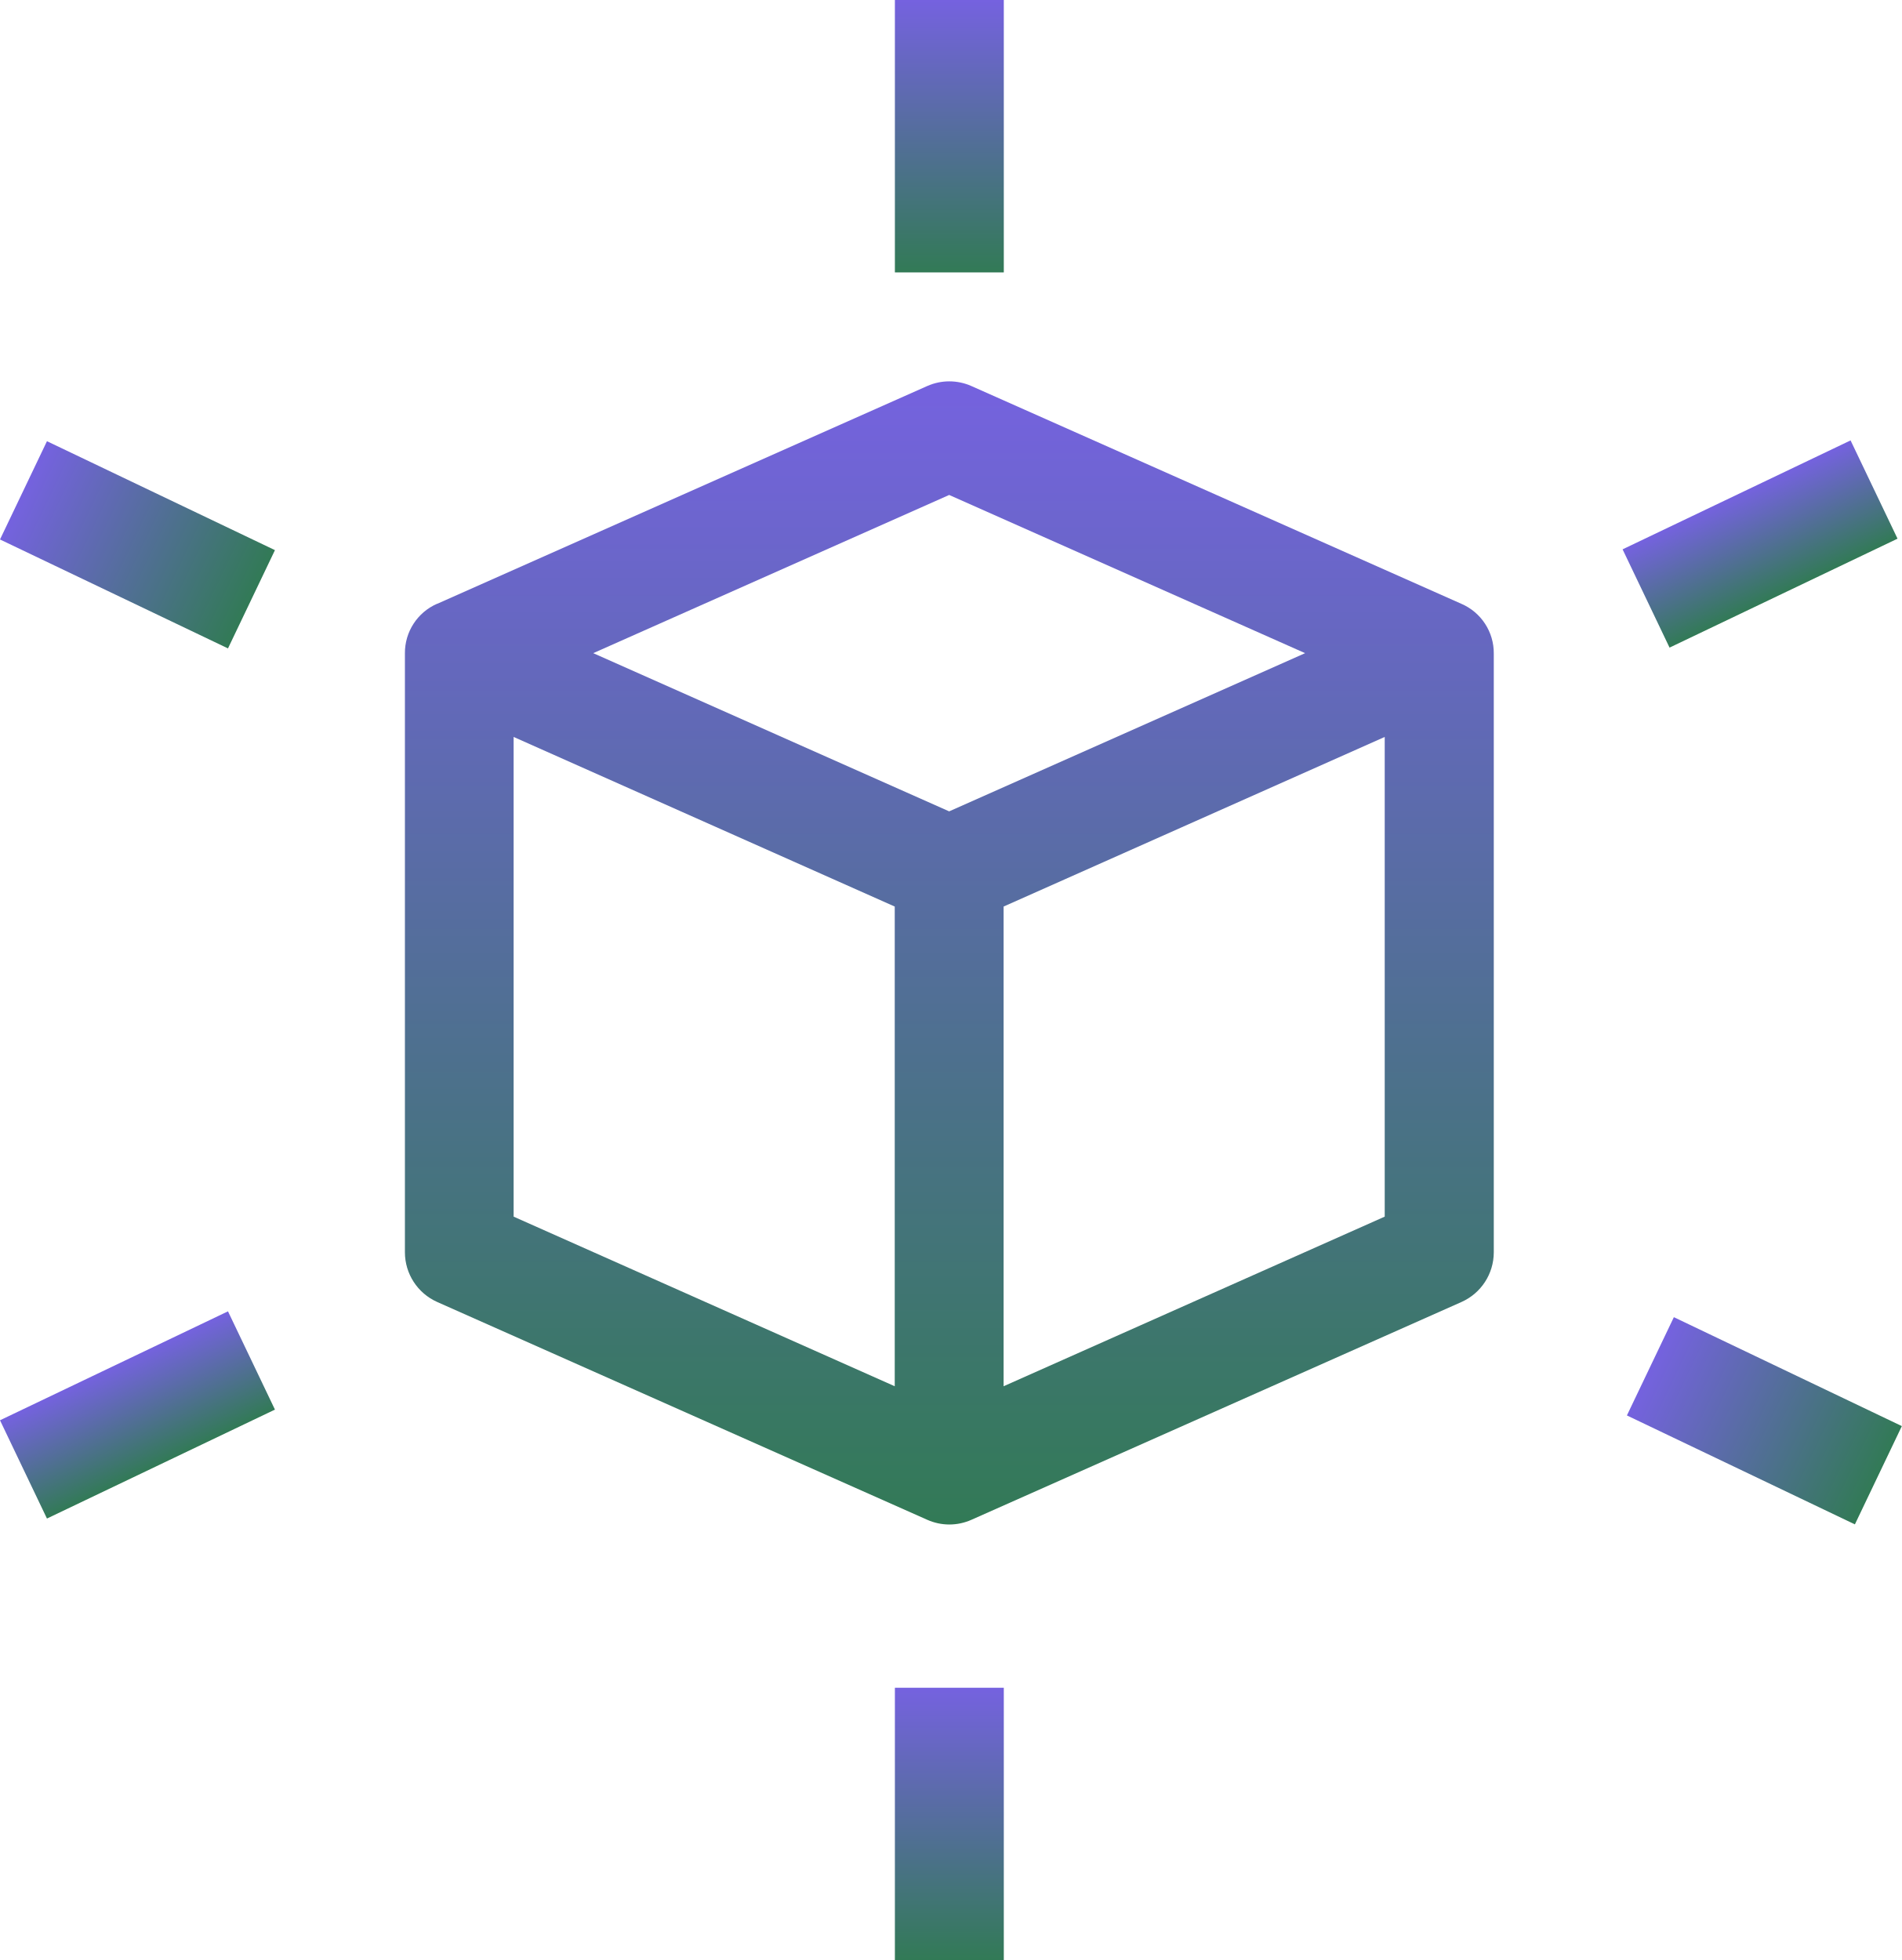
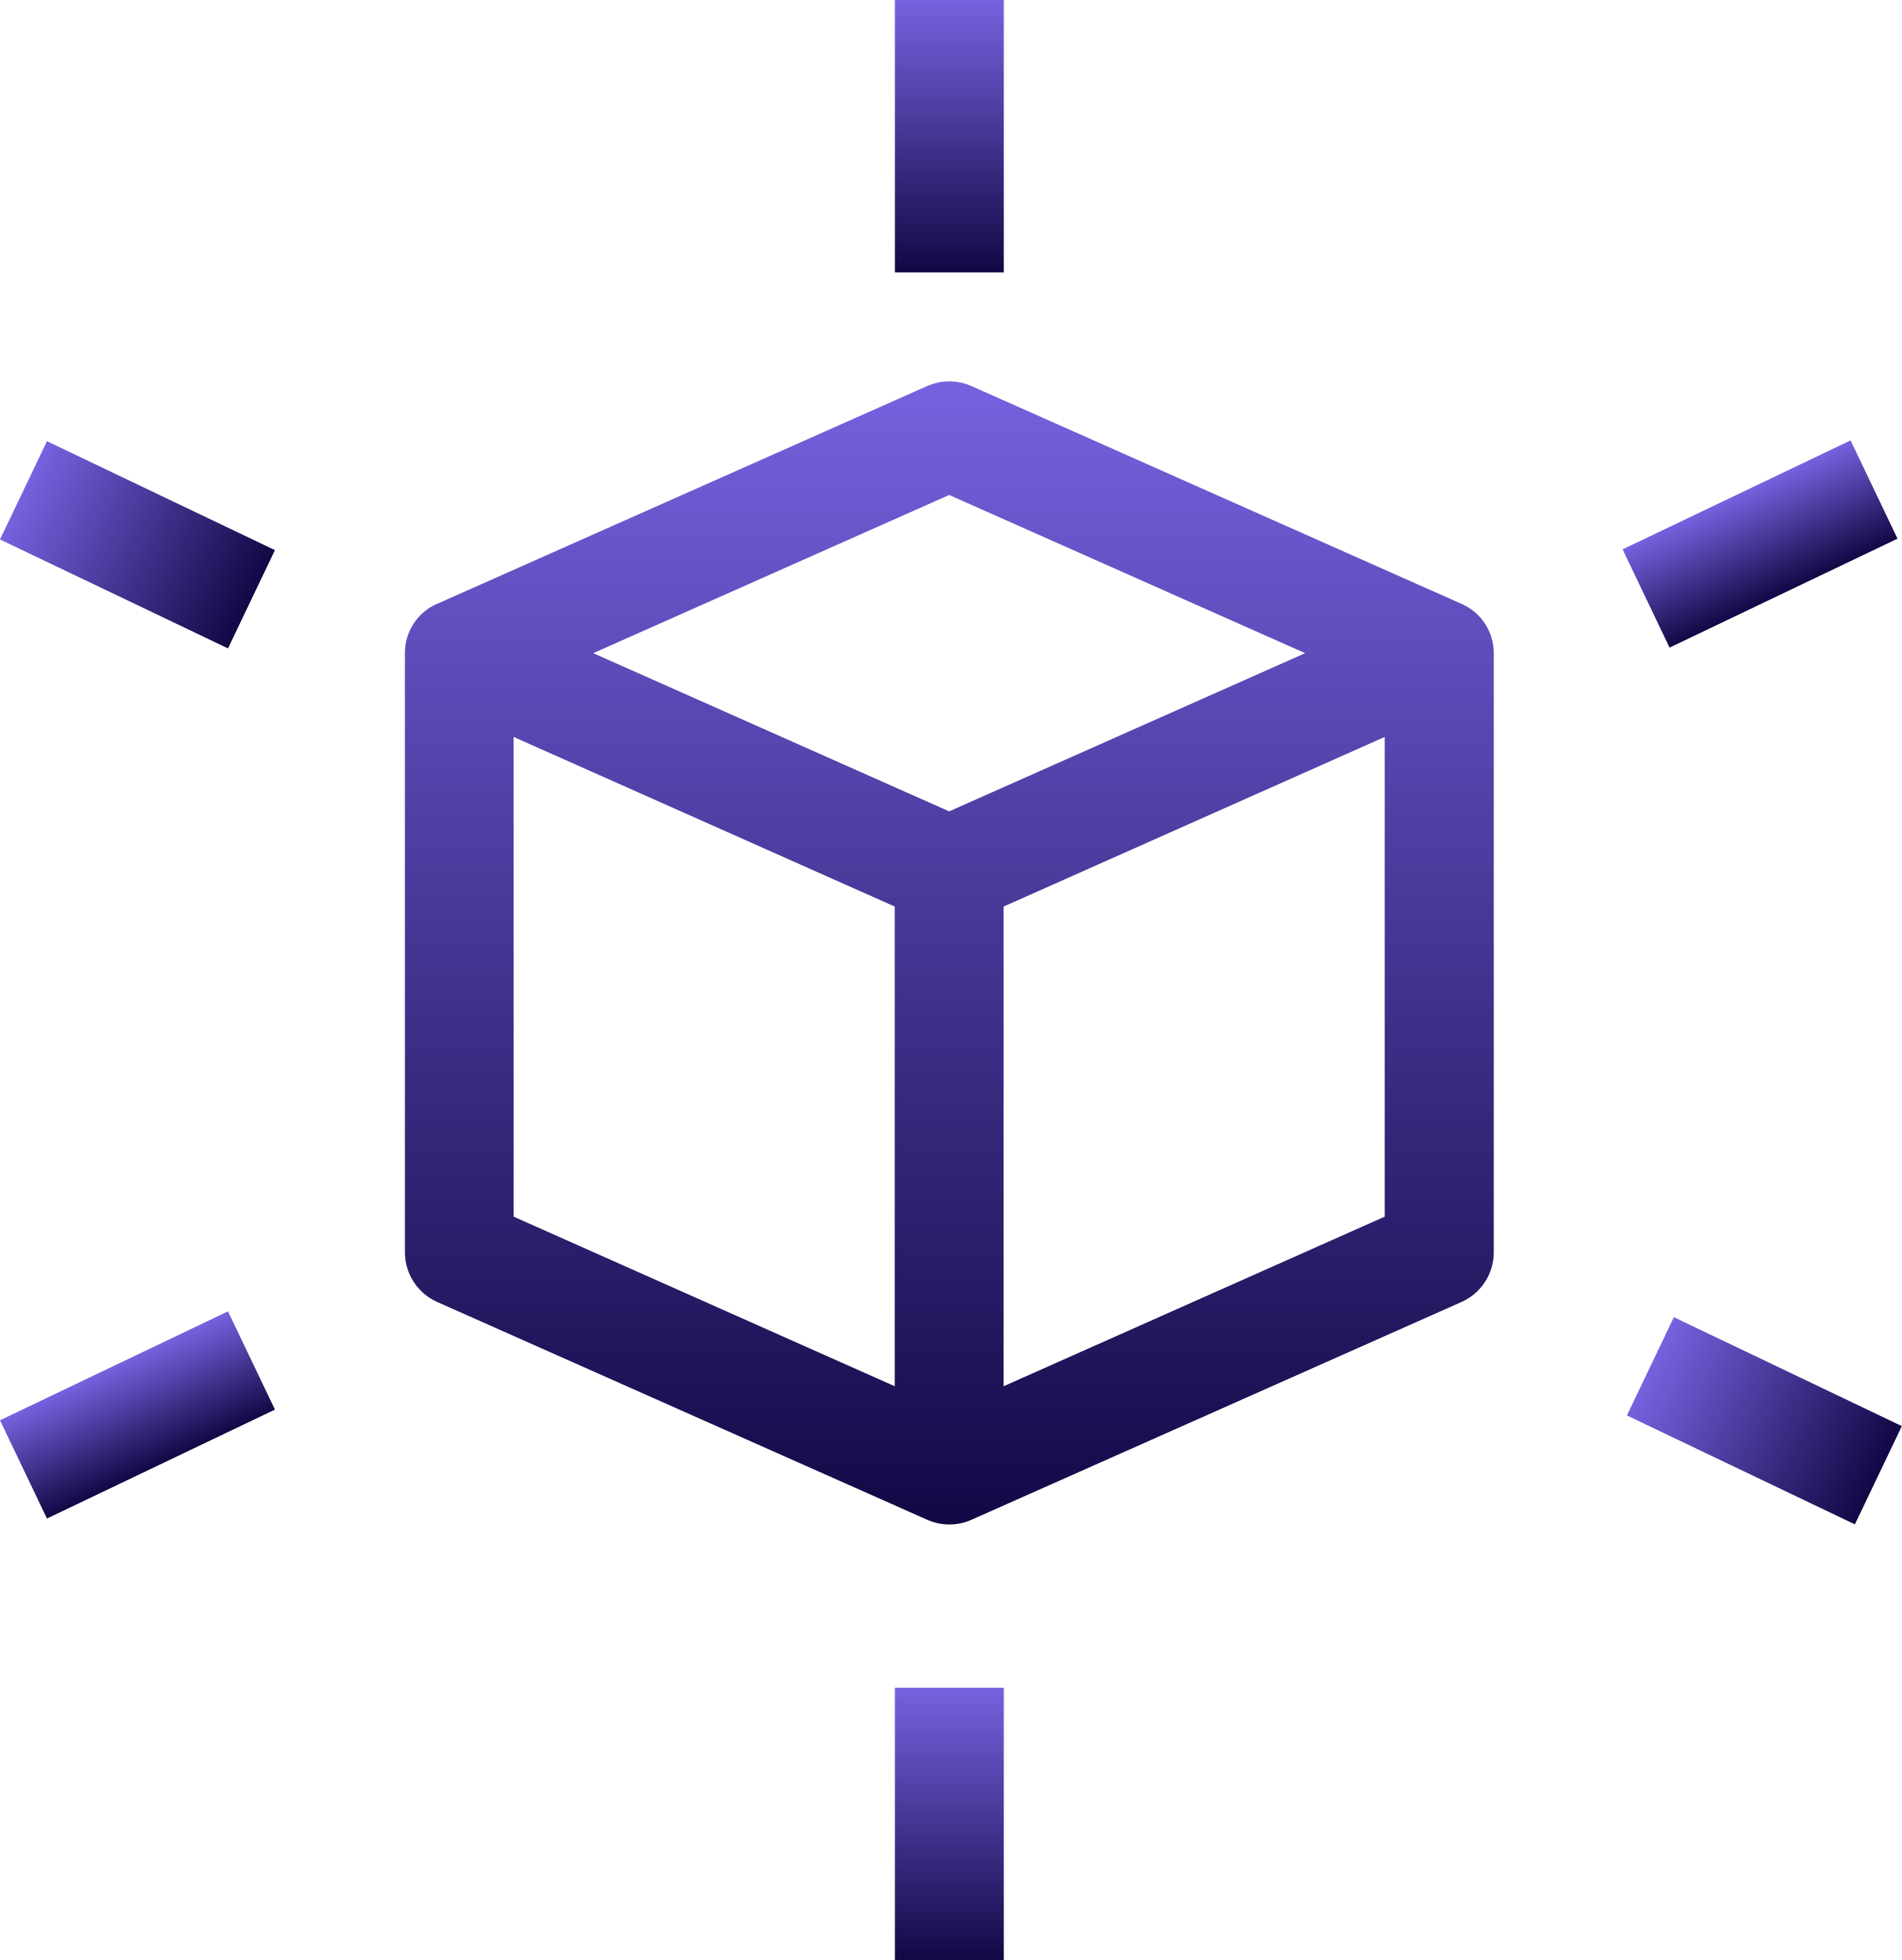
<svg xmlns="http://www.w3.org/2000/svg" width="37" height="38.134" viewBox="0 0 37 38.134">
  <defs>
    <linearGradient id="linear-gradient" x1="0.5" x2="0.5" y2="1" gradientUnits="objectBoundingBox">
      <stop offset="0" stop-color="#7562DF" />
-       <stop offset="1" stop-color="#327a56" />
+       <stop offset="1" stop-color="#120845" />
    </linearGradient>
  </defs>
  <g id="profuct_design_-_icon" data-name="profuct design - icon" transform="translate(-27.328 -15.227)">
    <path id="Path_58" data-name="Path 58" d="M176.63,132.33a1.044,1.044,0,0,0-.63.967v11.652a1.059,1.059,0,0,0,.629.968l9.533,4.237a1.055,1.055,0,0,0,.861,0h0l9.533-4.237a1.059,1.059,0,0,0,.629-.968V133.3a1.044,1.044,0,0,0-.63-.967h0l-9.533-4.237a1.061,1.061,0,0,0-.861,0l-9.533,4.237Zm8.9,15.226-7.415-3.3v-9.333l7.415,3.3Zm9.533-3.3-7.415,3.3v-9.333l7.415-3.3Zm-8.474-14.041,6.925,3.078-6.925,3.078-6.925-3.078Z" transform="translate(-140.794 -105.358)" fill="url(#linear-gradient)" />
    <path id="Path_59" data-name="Path 59" d="M248,320h2.119v5.3H248Z" transform="translate(-203.261 -271.936)" fill="url(#linear-gradient)" />
    <path id="Path_60" data-name="Path 60" d="M248,72h2.119v5.3H248Z" transform="translate(-203.261 -56.773)" fill="url(#linear-gradient)" />
    <path id="Path_61" data-name="Path 61" d="M0,0H2.119V4.916H0Z" transform="translate(27.328 25.723) rotate(-64.46)" fill="url(#linear-gradient)" />
    <path id="Path_76" data-name="Path 76" d="M0,0H2.119V4.916H0Z" transform="translate(58.981 42.766) rotate(-64.46)" fill="url(#linear-gradient)" />
    <path id="Path_62" data-name="Path 62" d="M0,0H4.916V2.119H0Z" transform="translate(58.897 25.915) rotate(-25.54)" fill="url(#linear-gradient)" />
    <path id="Path_63" data-name="Path 63" d="M0,0H4.916V2.119H0Z" transform="translate(27.328 42.86) rotate(-25.54)" fill="url(#linear-gradient)" />
  </g>
</svg>
